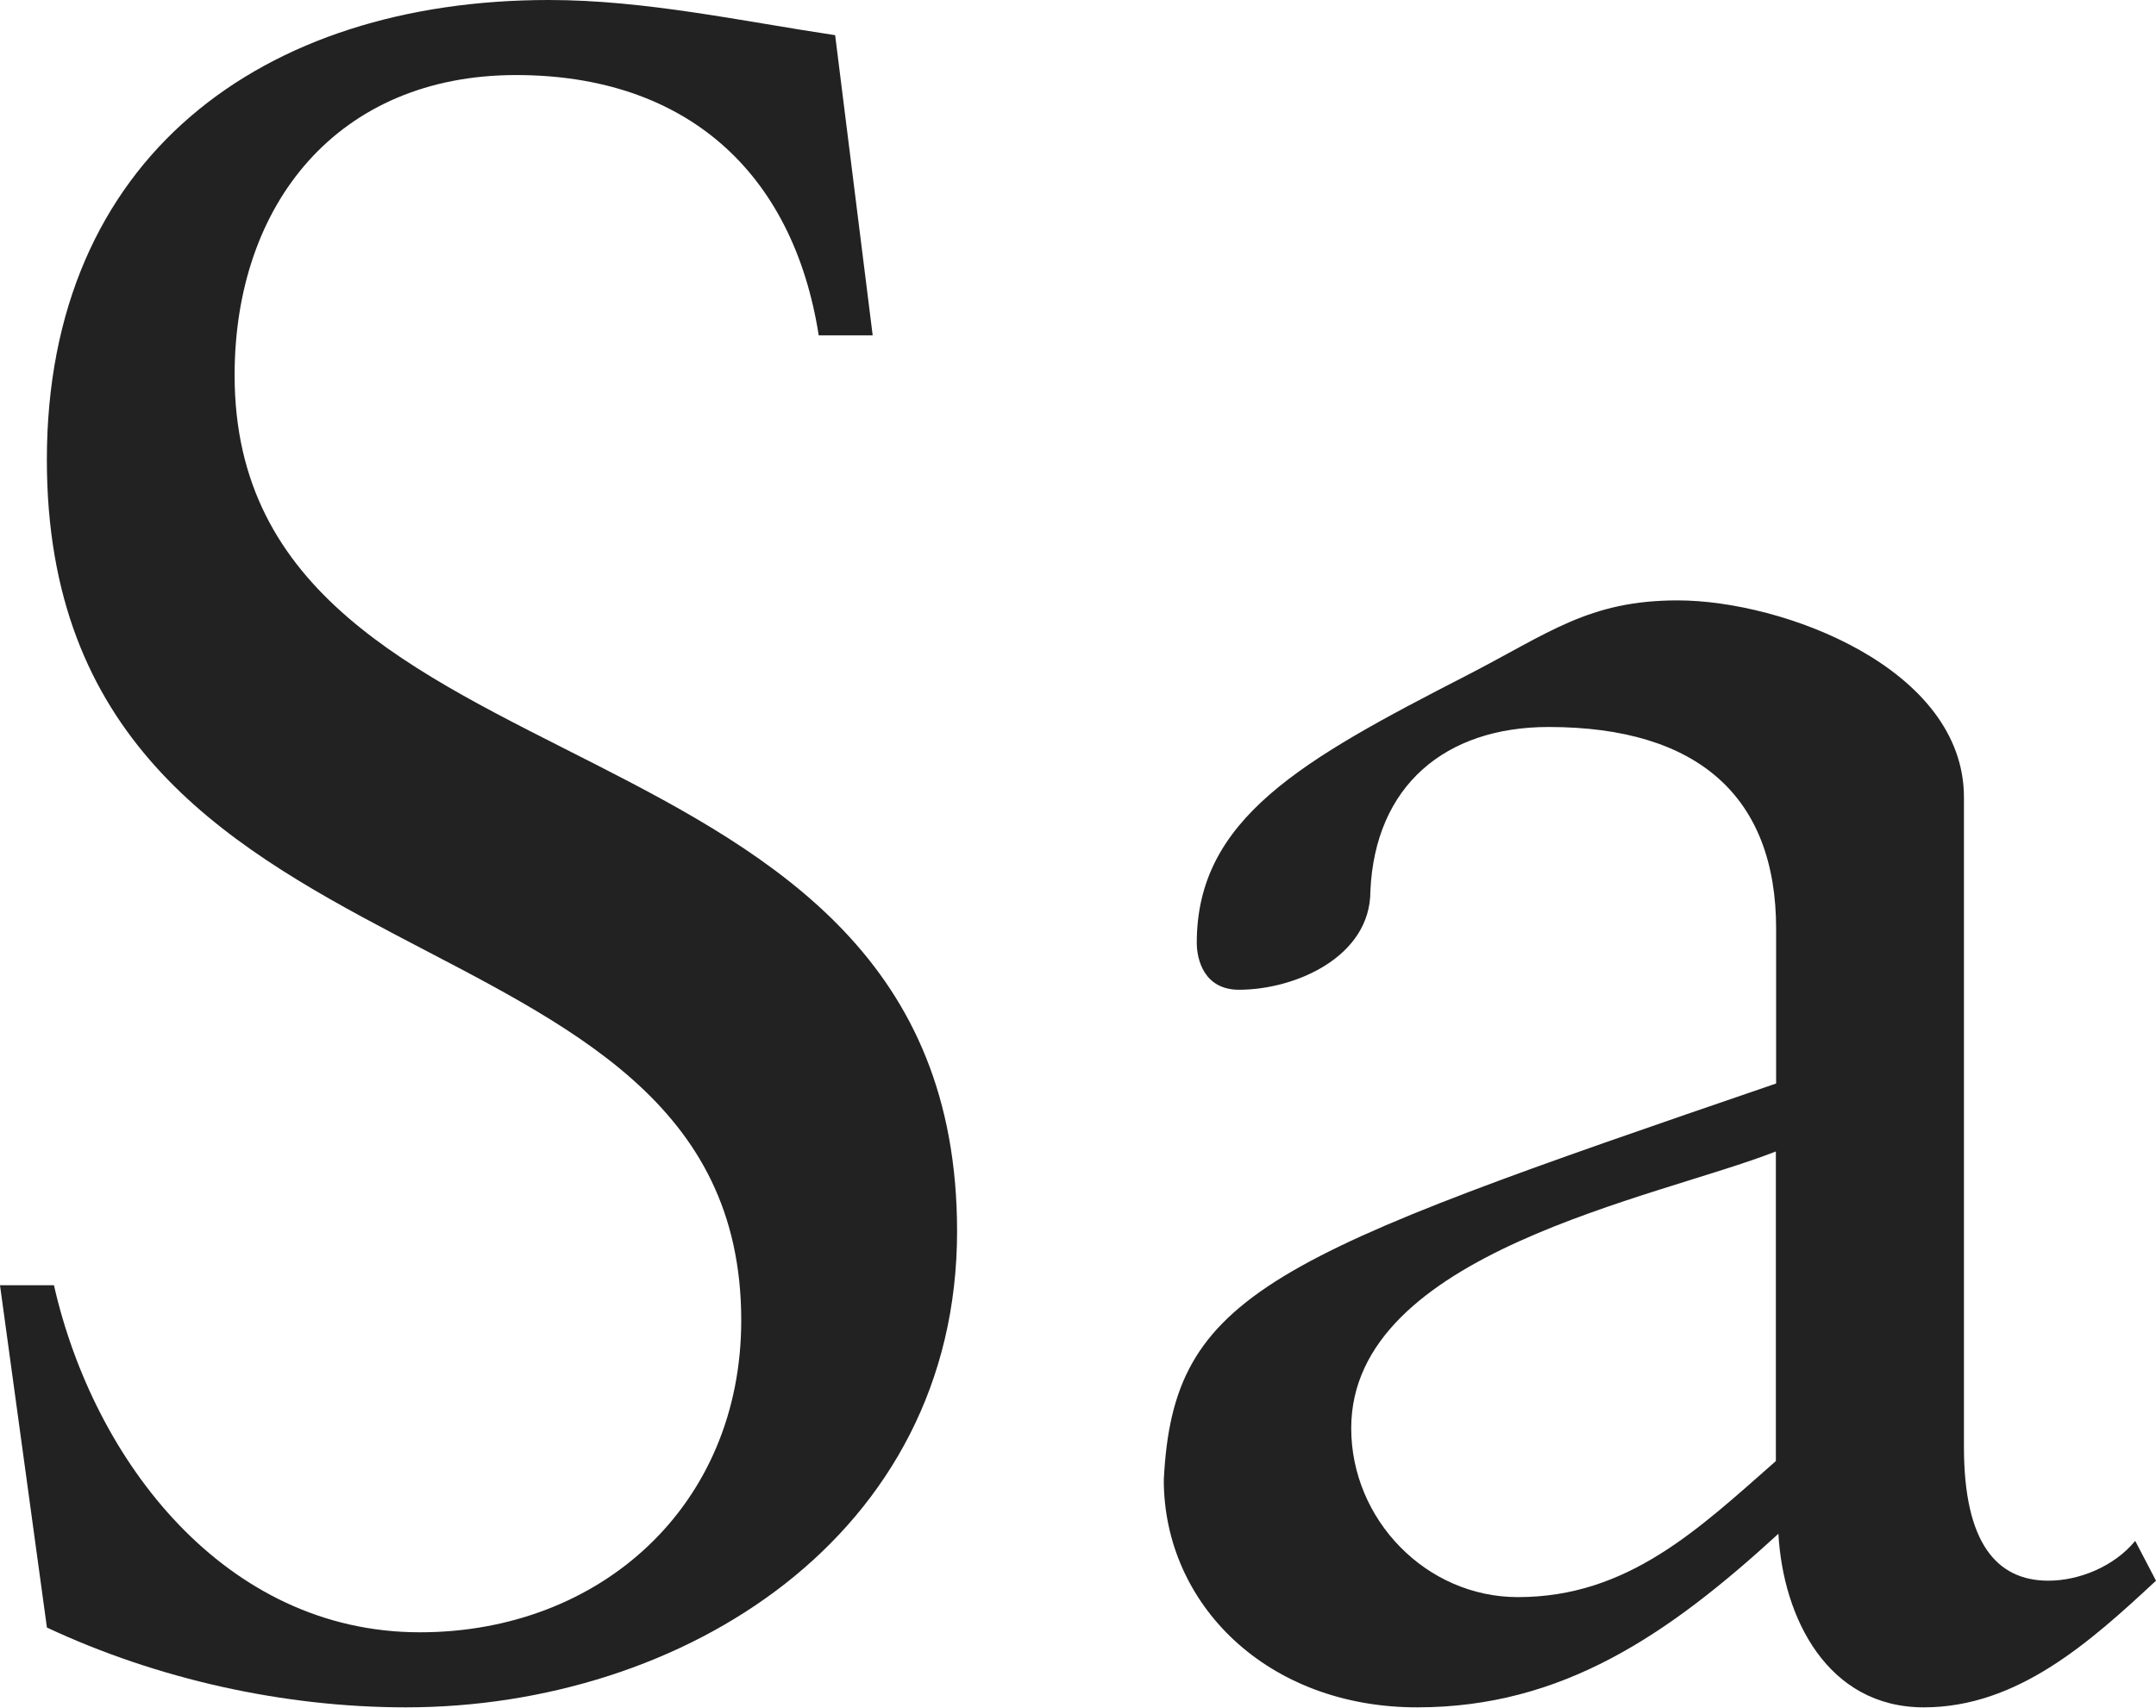
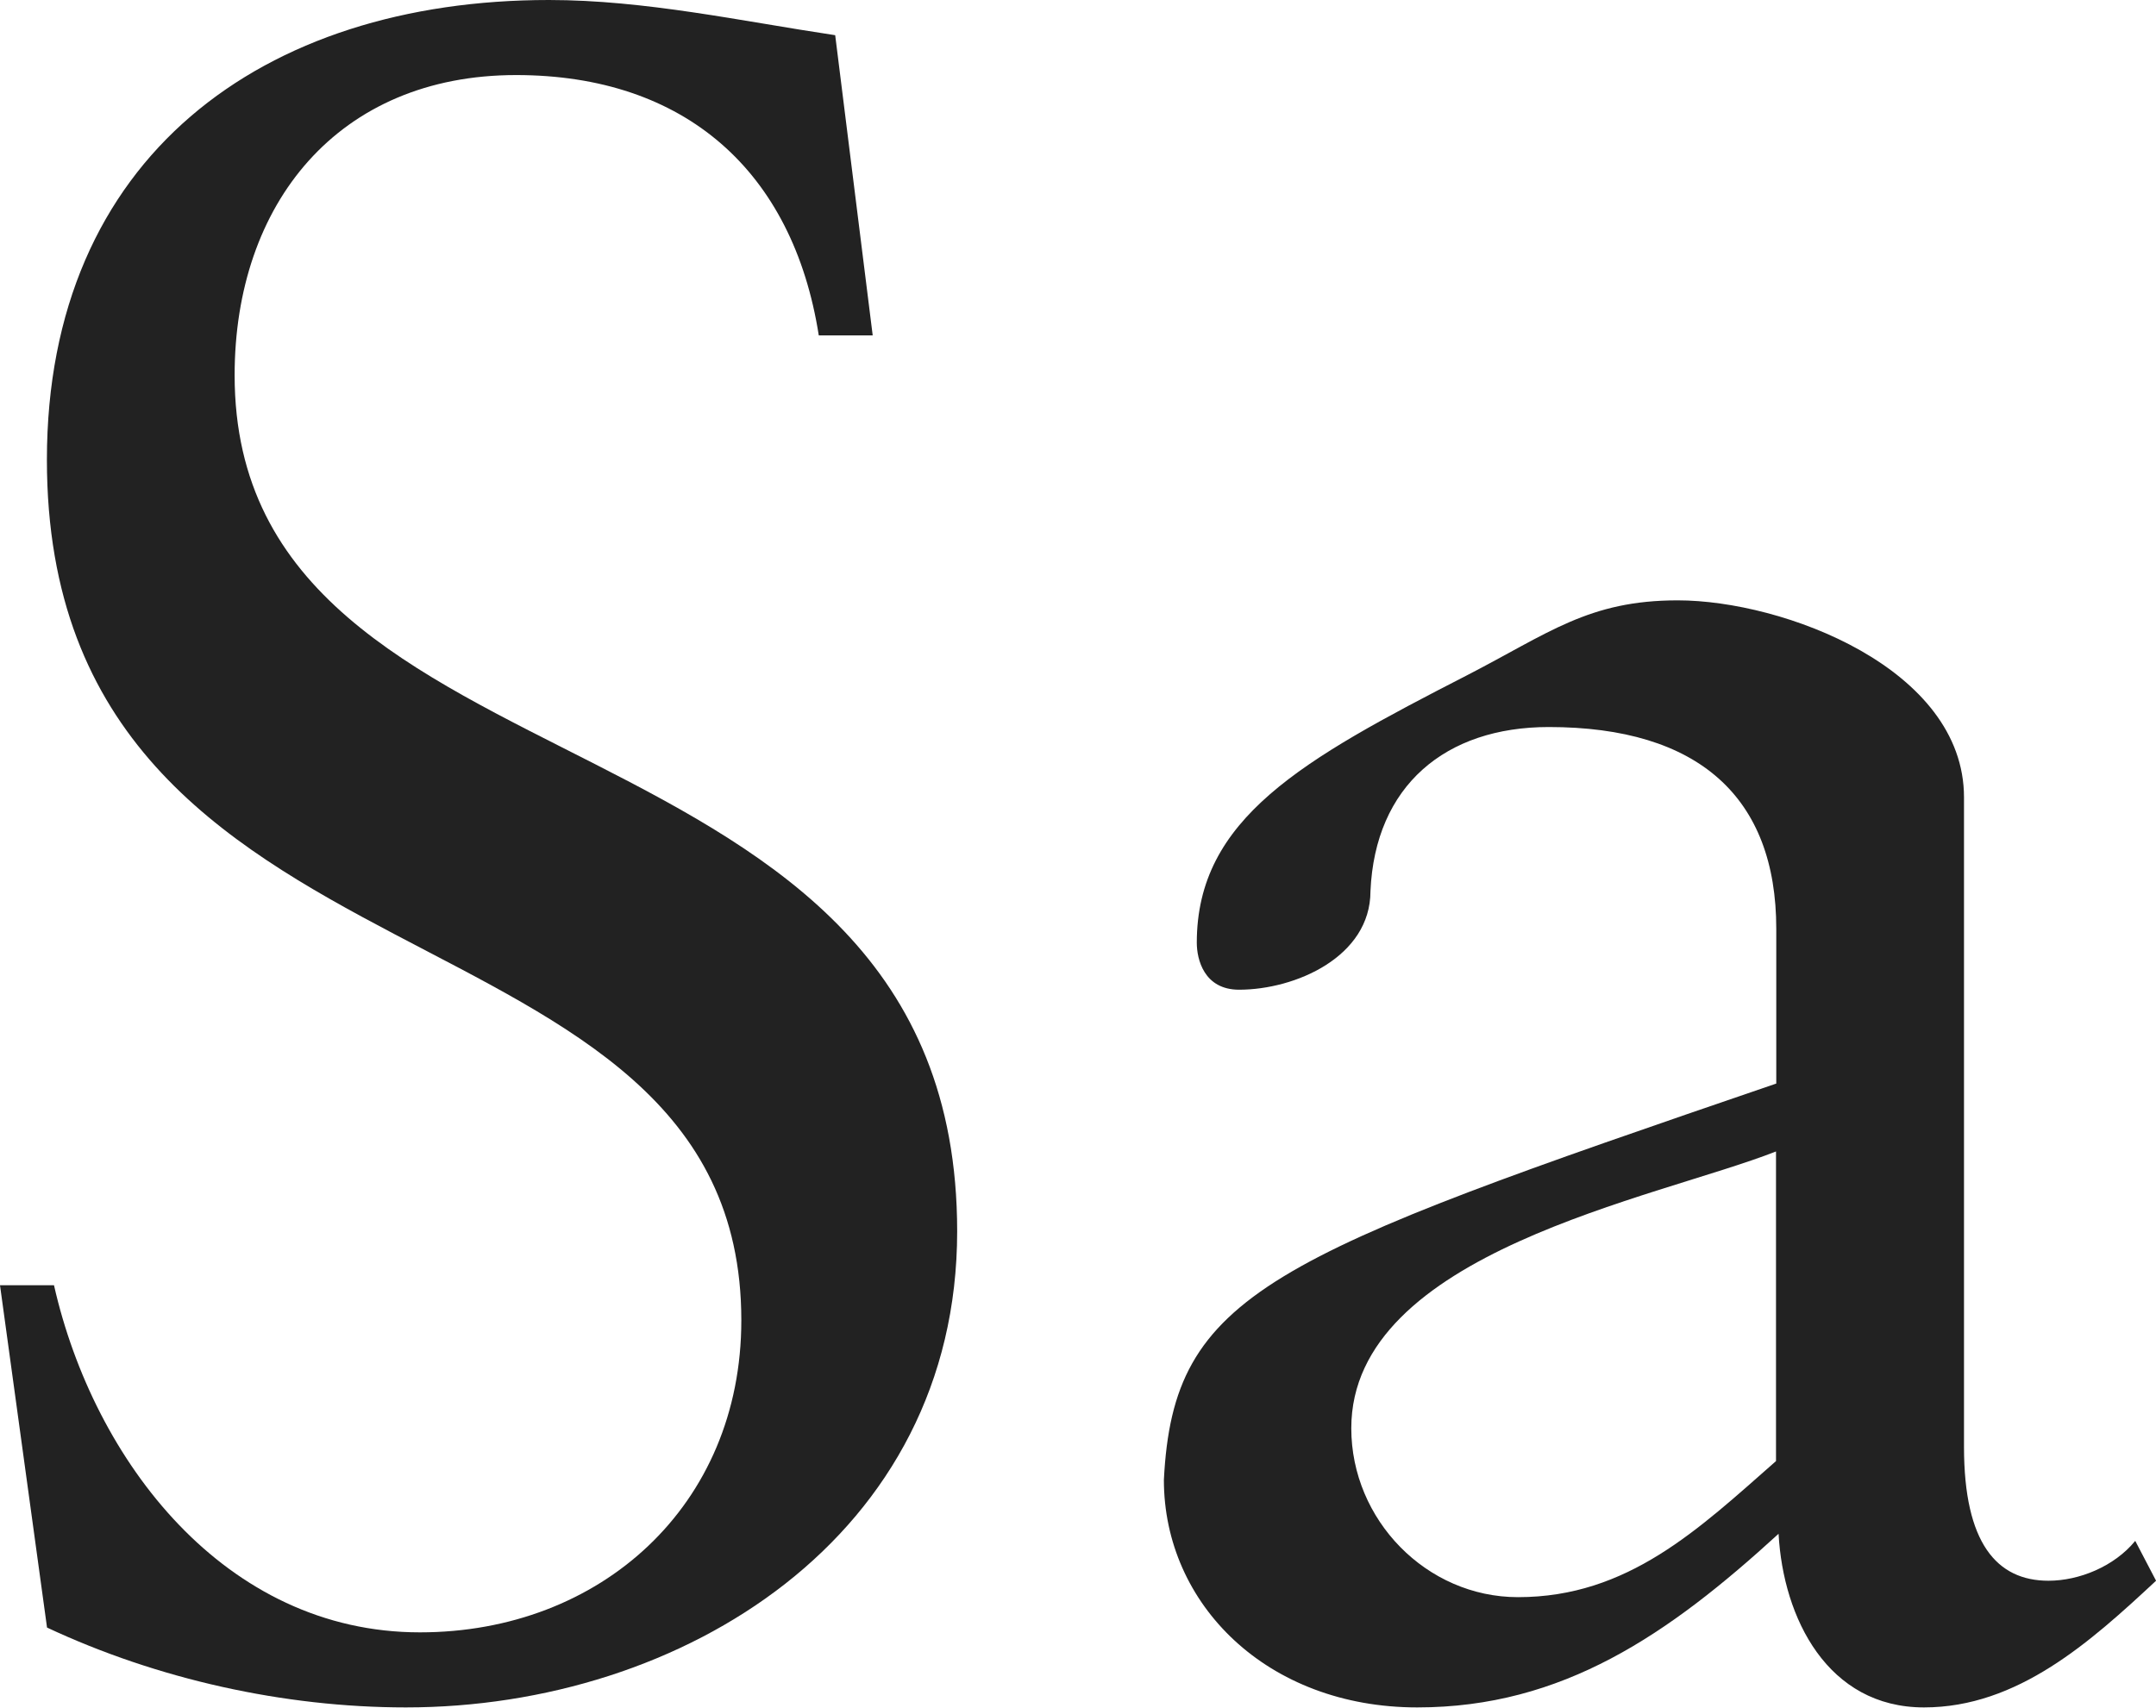
- <svg xmlns="http://www.w3.org/2000/svg" version="1.1" id="Layer_1" x="0px" y="0px" width="33.083px" height="26.205px" viewBox="0 0 33.083 26.205" enable-background="new 0 0 33.083 26.205" xml:space="preserve">
+ <svg xmlns="http://www.w3.org/2000/svg" version="1.1" id="Layer_1" x="0px" y="0px" width="32.823px" height="26px" viewBox="0.129 0.103 32.823 26" enable-background="new 0.129 0.103 32.823 26" xml:space="preserve">
  <g>
-     <path fill="#222222" d="M0,19.726h0.828c0.612,2.699,2.627,5.327,5.615,5.327c2.771,0,4.931-1.944,4.931-4.788   c0-6.695-10.655-4.715-10.655-13.209C0.72,2.412,4.032,0,8.423,0c1.476,0,2.952,0.324,4.392,0.54l0.576,4.607h-0.828   c-0.396-2.52-2.052-3.995-4.644-3.995C5.184,1.152,3.6,3.131,3.6,5.759c0,6.695,11.086,4.859,11.086,13.139   c0,4.679-4.211,7.307-8.459,7.307c-1.872,0-3.815-0.432-5.507-1.225L0,19.726z" />
-     <path fill="#222222" d="M33.083,24.261c-1.008,0.937-2.123,1.944-3.562,1.944c-1.477,0-2.16-1.368-2.232-2.664   c-1.69,1.548-3.312,2.664-5.543,2.664c-2.304,0-3.888-1.584-3.888-3.492c0.144-2.879,1.62-3.419,9.396-6.083v-2.376   c0-2.016-1.188-3.096-3.491-3.096c-1.585,0-2.664,0.9-2.735,2.52c0,1.009-1.152,1.513-2.016,1.513c-0.54,0-0.648-0.469-0.648-0.721   c0-1.908,1.62-2.808,4.141-4.103c1.26-0.648,1.871-1.152,3.238-1.152c1.62,0,4.393,1.043,4.393,3.023v9.971   c0,1.476,0.504,2.052,1.296,2.052c0.468,0,1.008-0.216,1.332-0.611L33.083,24.261z M27.25,17.673   c-1.836,0.721-6.516,1.549-6.516,4.248c0,1.404,1.151,2.592,2.557,2.592c1.69,0,2.771-1.044,3.959-2.088V17.673z" />
+     <path fill="#222222" d="M0.129,19.674h0.822c0.607,2.678,2.606,5.286,5.571,5.286c2.749,0,4.893-1.93,4.893-4.751   c0-6.643-10.572-4.679-10.572-13.105C0.844,2.496,4.13,0.103,8.486,0.103c1.464,0,2.929,0.322,4.358,0.536l0.571,4.571h-0.821   c-0.393-2.5-2.036-3.964-4.608-3.964c-2.713,0-4.285,1.963-4.285,4.571c0,6.643,11,4.821,11,13.036c0,4.643-4.178,7.25-8.393,7.25   c-1.857,0-3.785-0.43-5.463-1.216L0.129,19.674z" />
+     <path fill="#222222" d="M32.953,24.174c-0.999,0.93-2.106,1.929-3.533,1.929c-1.466,0-2.144-1.357-2.214-2.644   c-1.678,1.536-3.287,2.644-5.5,2.644c-2.286,0-3.858-1.571-3.858-3.465c0.144-2.856,1.607-3.393,9.323-6.035v-2.357   c0-2-1.179-3.072-3.464-3.072c-1.572,0-2.644,0.893-2.714,2.5c0,1-1.144,1.5-2,1.5c-0.535,0-0.644-0.465-0.644-0.715   c0-1.893,1.607-2.786,4.108-4.07c1.251-0.644,1.856-1.144,3.213-1.144c1.607,0,4.359,1.035,4.359,3v9.893   c0,1.464,0.5,2.036,1.286,2.036c0.464,0,1-0.215,1.321-0.607L32.953,24.174z M27.167,17.637c-1.821,0.716-6.466,1.537-6.466,4.215   c0,1.394,1.143,2.572,2.538,2.572c1.676,0,2.749-1.036,3.928-2.072V17.637z" />
  </g>
</svg>
